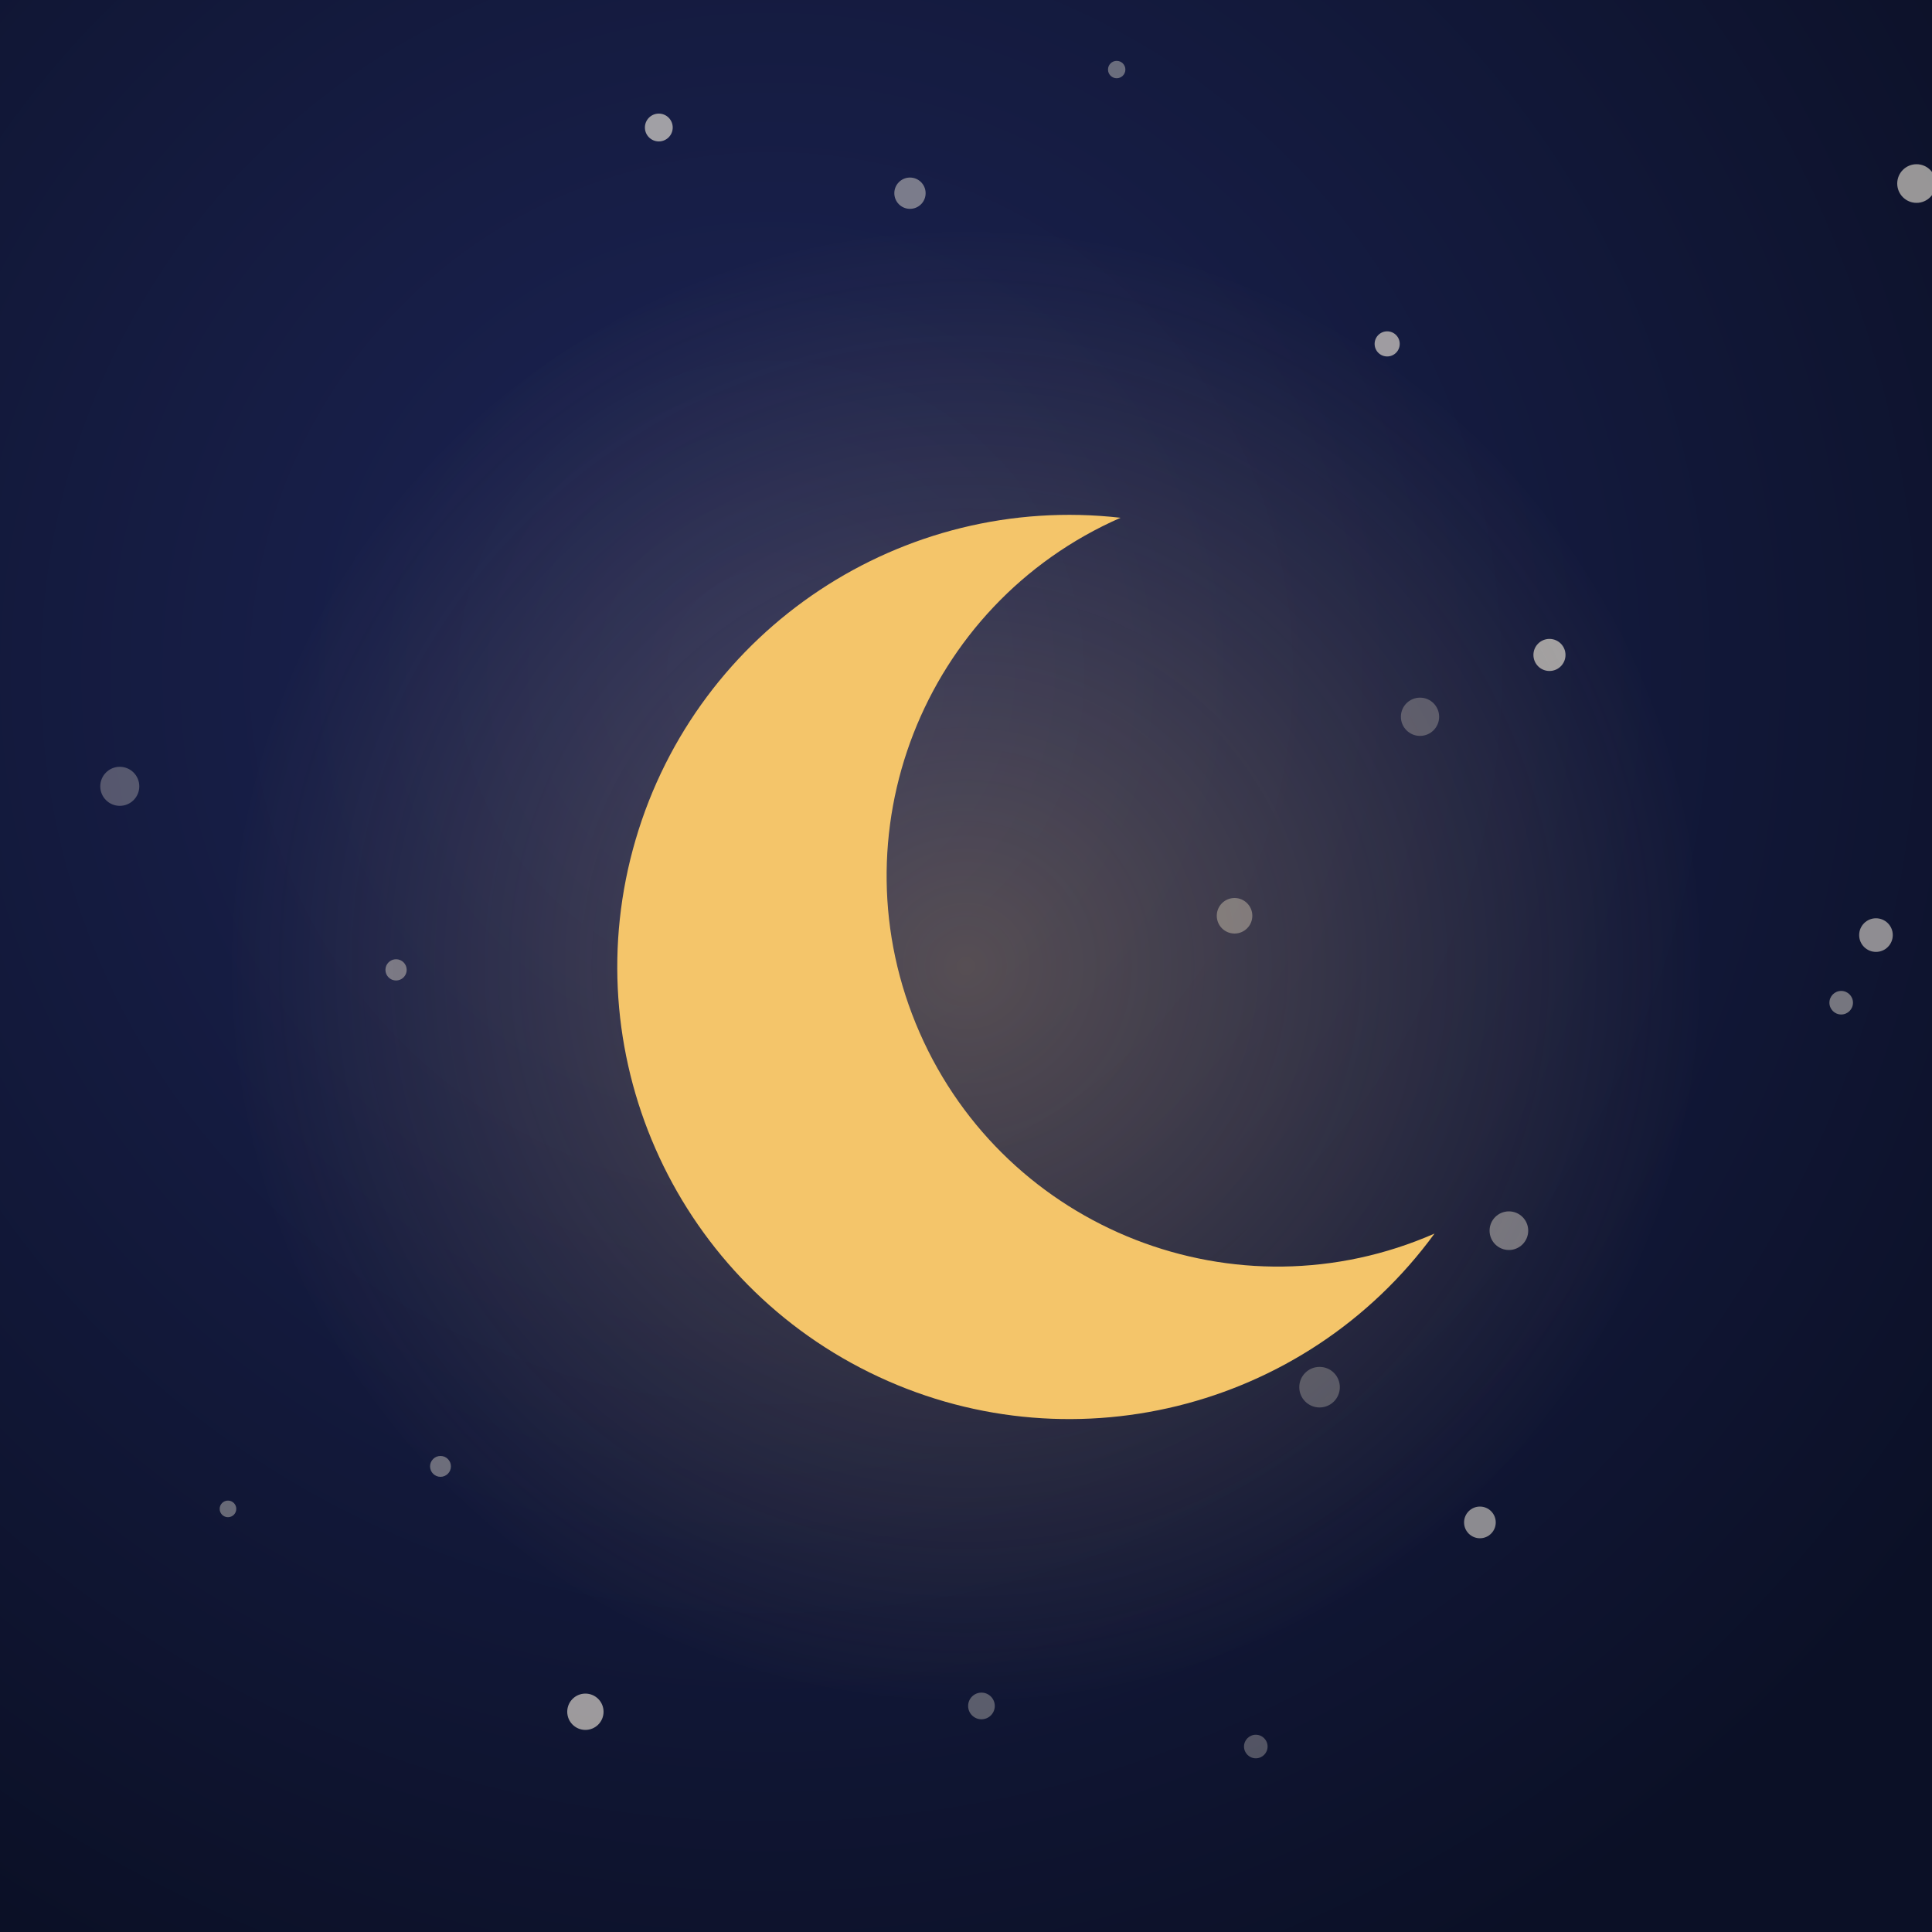
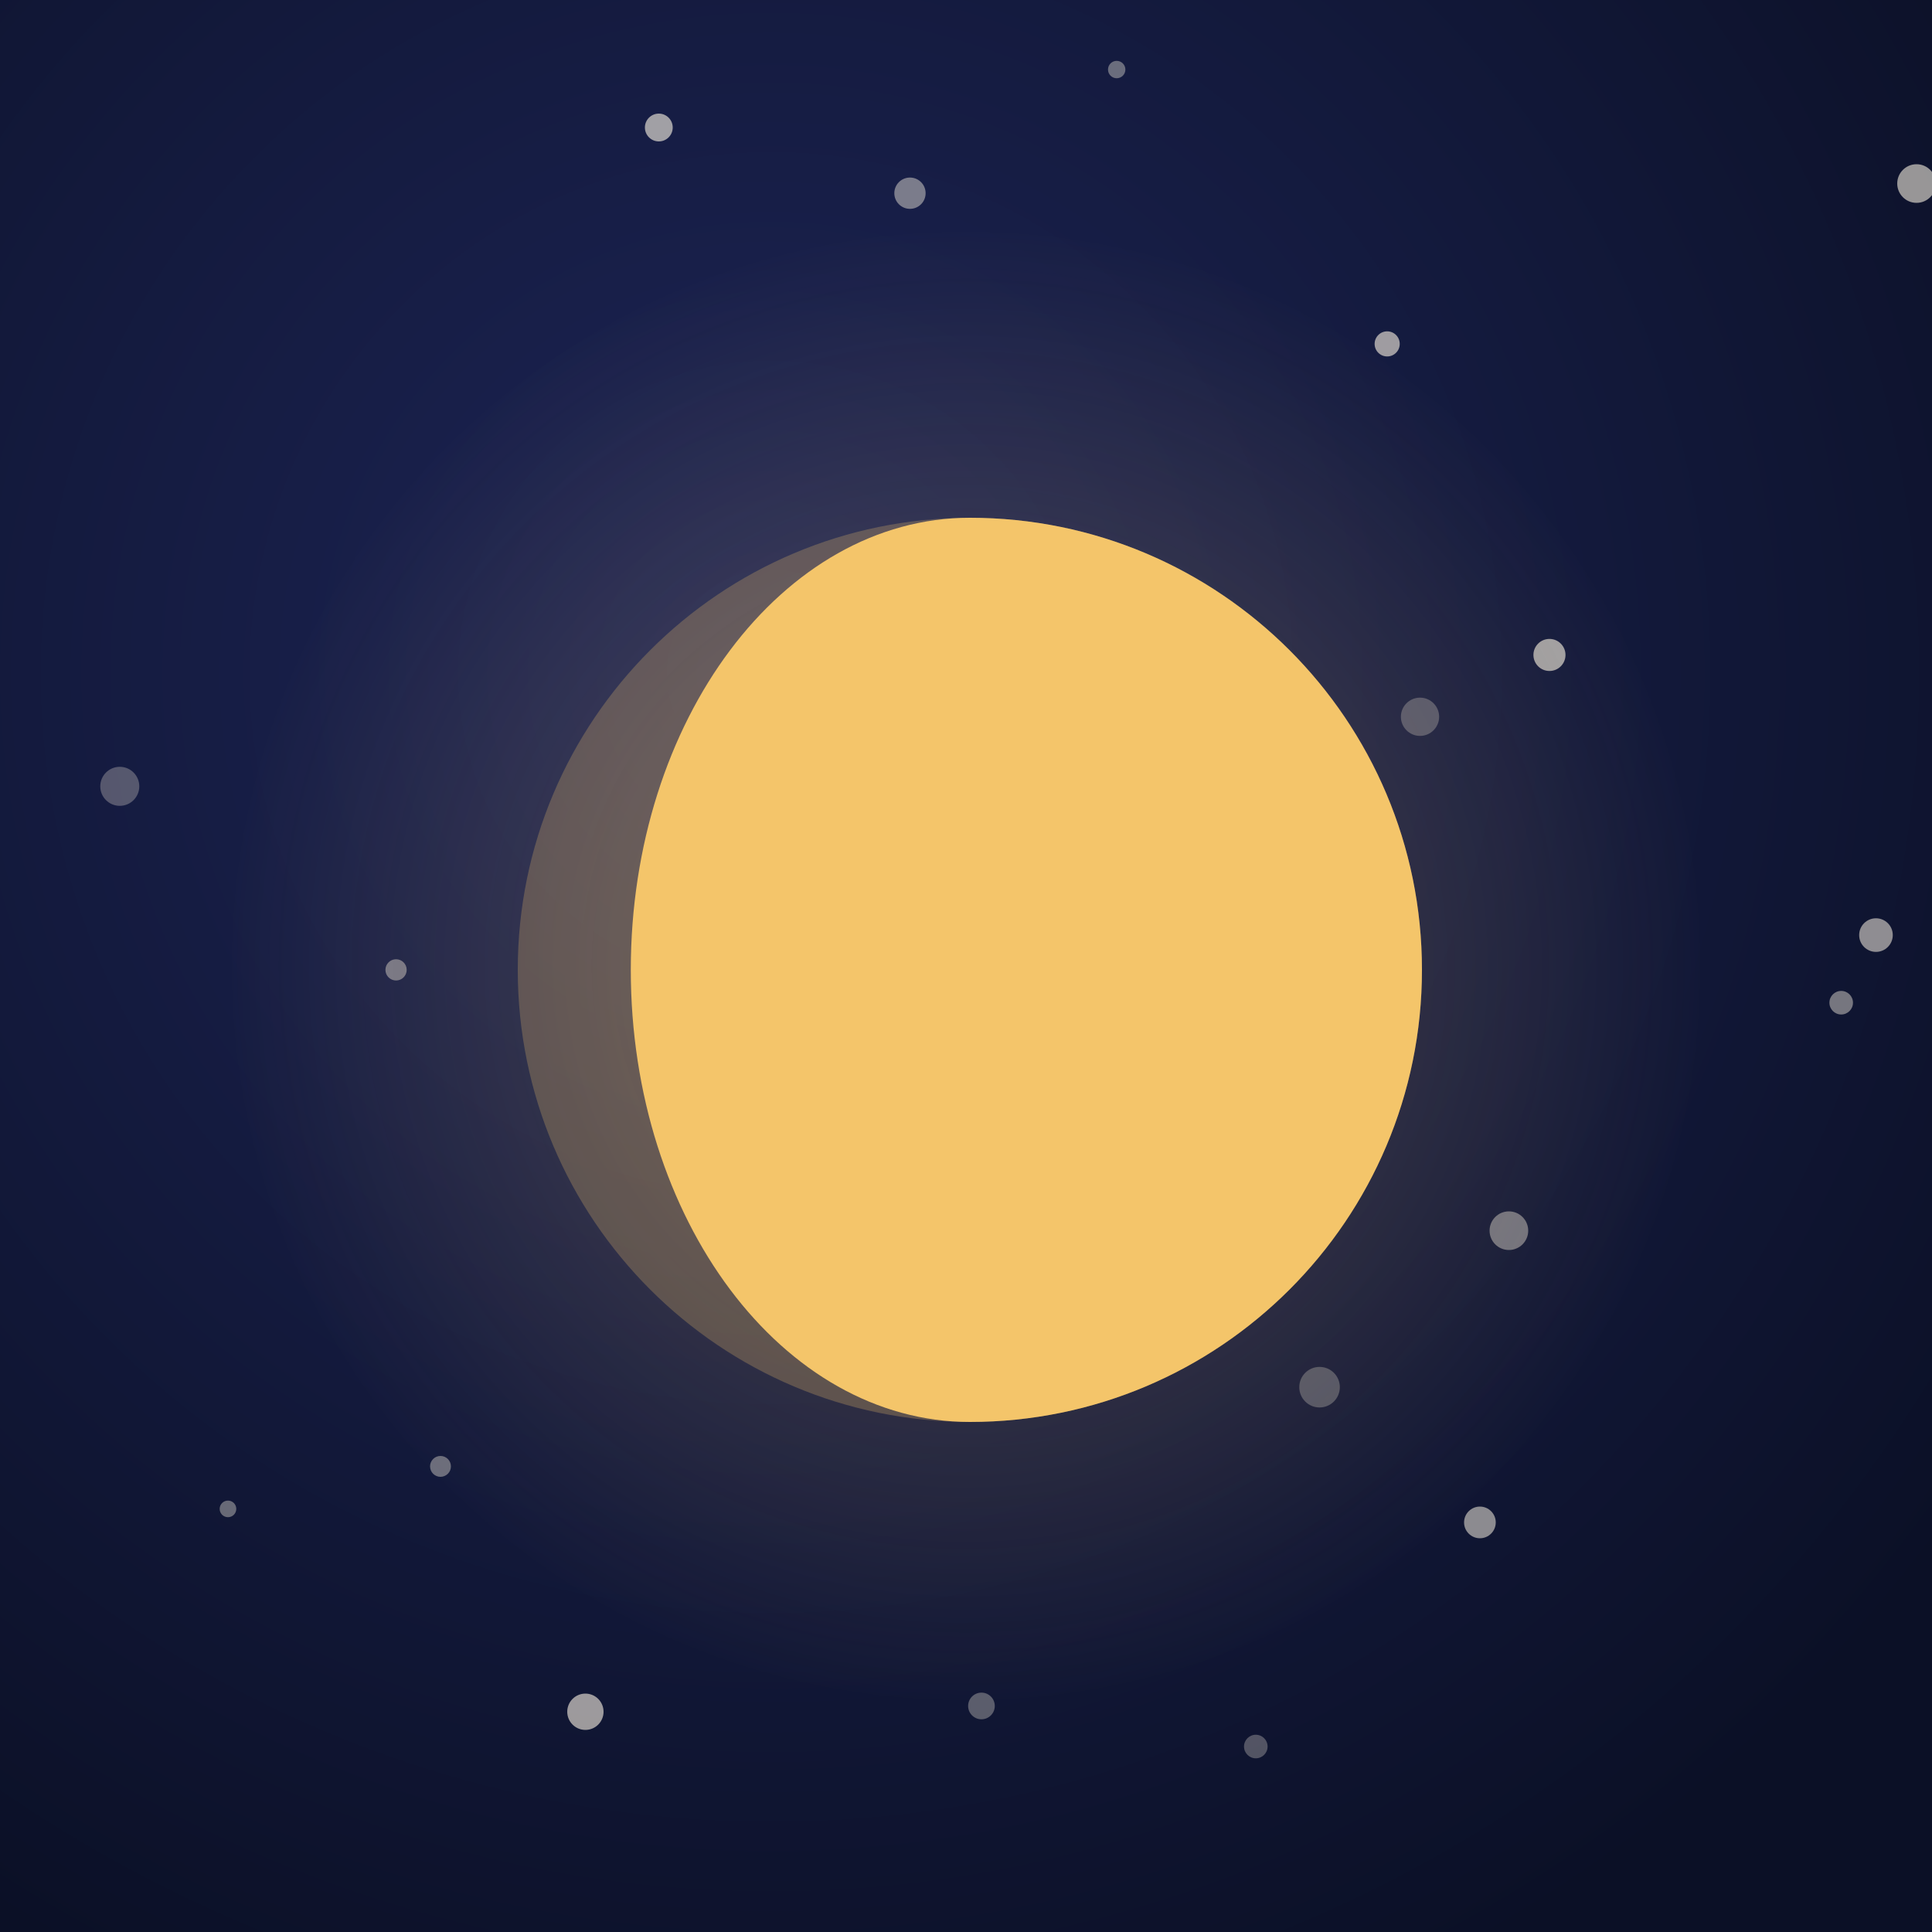
<svg xmlns="http://www.w3.org/2000/svg" viewBox="0 0 100 100" width="64" height="64">
  <defs>
    <radialGradient id="g" cx="40%" cy="35%" r="75%">
      <stop offset="0" stop-color="#1D2557" />
      <stop offset="1" stop-color="#0B1026" />
    </radialGradient>
    <radialGradient id="m" cx="50%" cy="50%" r="50%">
      <stop offset="0" stop-color="#F4C56A" stop-opacity=".28" />
      <stop offset="1" stop-color="#F4C56A" stop-opacity="0" />
    </radialGradient>
  </defs>
  <rect width="100" height="100" fill="url(#g)" />
  <circle cx="65.0" cy="90.4" r="0.61" fill="#F3ECDD" opacity="0.30" />
  <circle cx="22.8" cy="75.9" r="0.54" fill="#F3ECDD" opacity="0.40" />
  <circle cx="80.2" cy="33.9" r="0.83" fill="#F3ECDD" opacity="0.63" />
  <circle cx="95.3" cy="51.9" r="0.61" fill="#F3ECDD" opacity="0.45" />
  <circle cx="44.5" cy="58.4" r="0.58" fill="#F3ECDD" opacity="0.62" />
  <circle cx="11.8" cy="78.1" r="0.43" fill="#F3ECDD" opacity="0.39" />
  <circle cx="44.1" cy="54.1" r="0.82" fill="#F3ECDD" opacity="0.54" />
  <circle cx="73.5" cy="37.1" r="0.99" fill="#F3ECDD" opacity="0.27" />
  <circle cx="6.2" cy="40.7" r="1.01" fill="#F3ECDD" opacity="0.29" />
  <circle cx="78.1" cy="63.7" r="1.00" fill="#F3ECDD" opacity="0.42" />
  <circle cx="76.6" cy="78.8" r="0.82" fill="#F3ECDD" opacity="0.55" />
  <circle cx="30.3" cy="88.6" r="0.94" fill="#F3ECDD" opacity="0.62" />
  <circle cx="63.9" cy="47.4" r="0.92" fill="#F3ECDD" opacity="0.38" />
  <circle cx="20.5" cy="50.2" r="0.55" fill="#F3ECDD" opacity="0.42" />
  <circle cx="50.8" cy="88.3" r="0.69" fill="#F3ECDD" opacity="0.33" />
  <circle cx="68.3" cy="71.8" r="1.05" fill="#F3ECDD" opacity="0.27" />
  <circle cx="71.8" cy="17.8" r="0.65" fill="#F3ECDD" opacity="0.62" />
  <circle cx="34.1" cy="6.6" r="0.72" fill="#F3ECDD" opacity="0.63" />
  <circle cx="57.8" cy="3.6" r="0.45" fill="#F3ECDD" opacity="0.39" />
  <circle cx="97.1" cy="48.4" r="0.87" fill="#F3ECDD" opacity="0.56" />
  <circle cx="47.1" cy="10.0" r="0.81" fill="#F3ECDD" opacity="0.46" />
  <circle cx="99.2" cy="9.5" r="1.00" fill="#F3ECDD" opacity="0.60" />
  <g transform="translate(0 0) scale(1)">
    <circle cx="50" cy="50" r="38" fill="url(#m)" />
    <g transform="translate(19 19) scale(1.3)">
-       <path d="M30 6a18 18 0 1 0 12.5 28.5A15.5 15.5 0 0 1 30 6Z" fill="#F4C56A" />
+       <circle cx="24" cy="24" r="18" fill="#F4C56A" opacity="0.25" />
+       <path d="M24 6A18 18 0 0 1 24 42A13.5 18 0 0 1 24 6Z" fill="#F4C56A" />
    </g>
  </g>
</svg>
